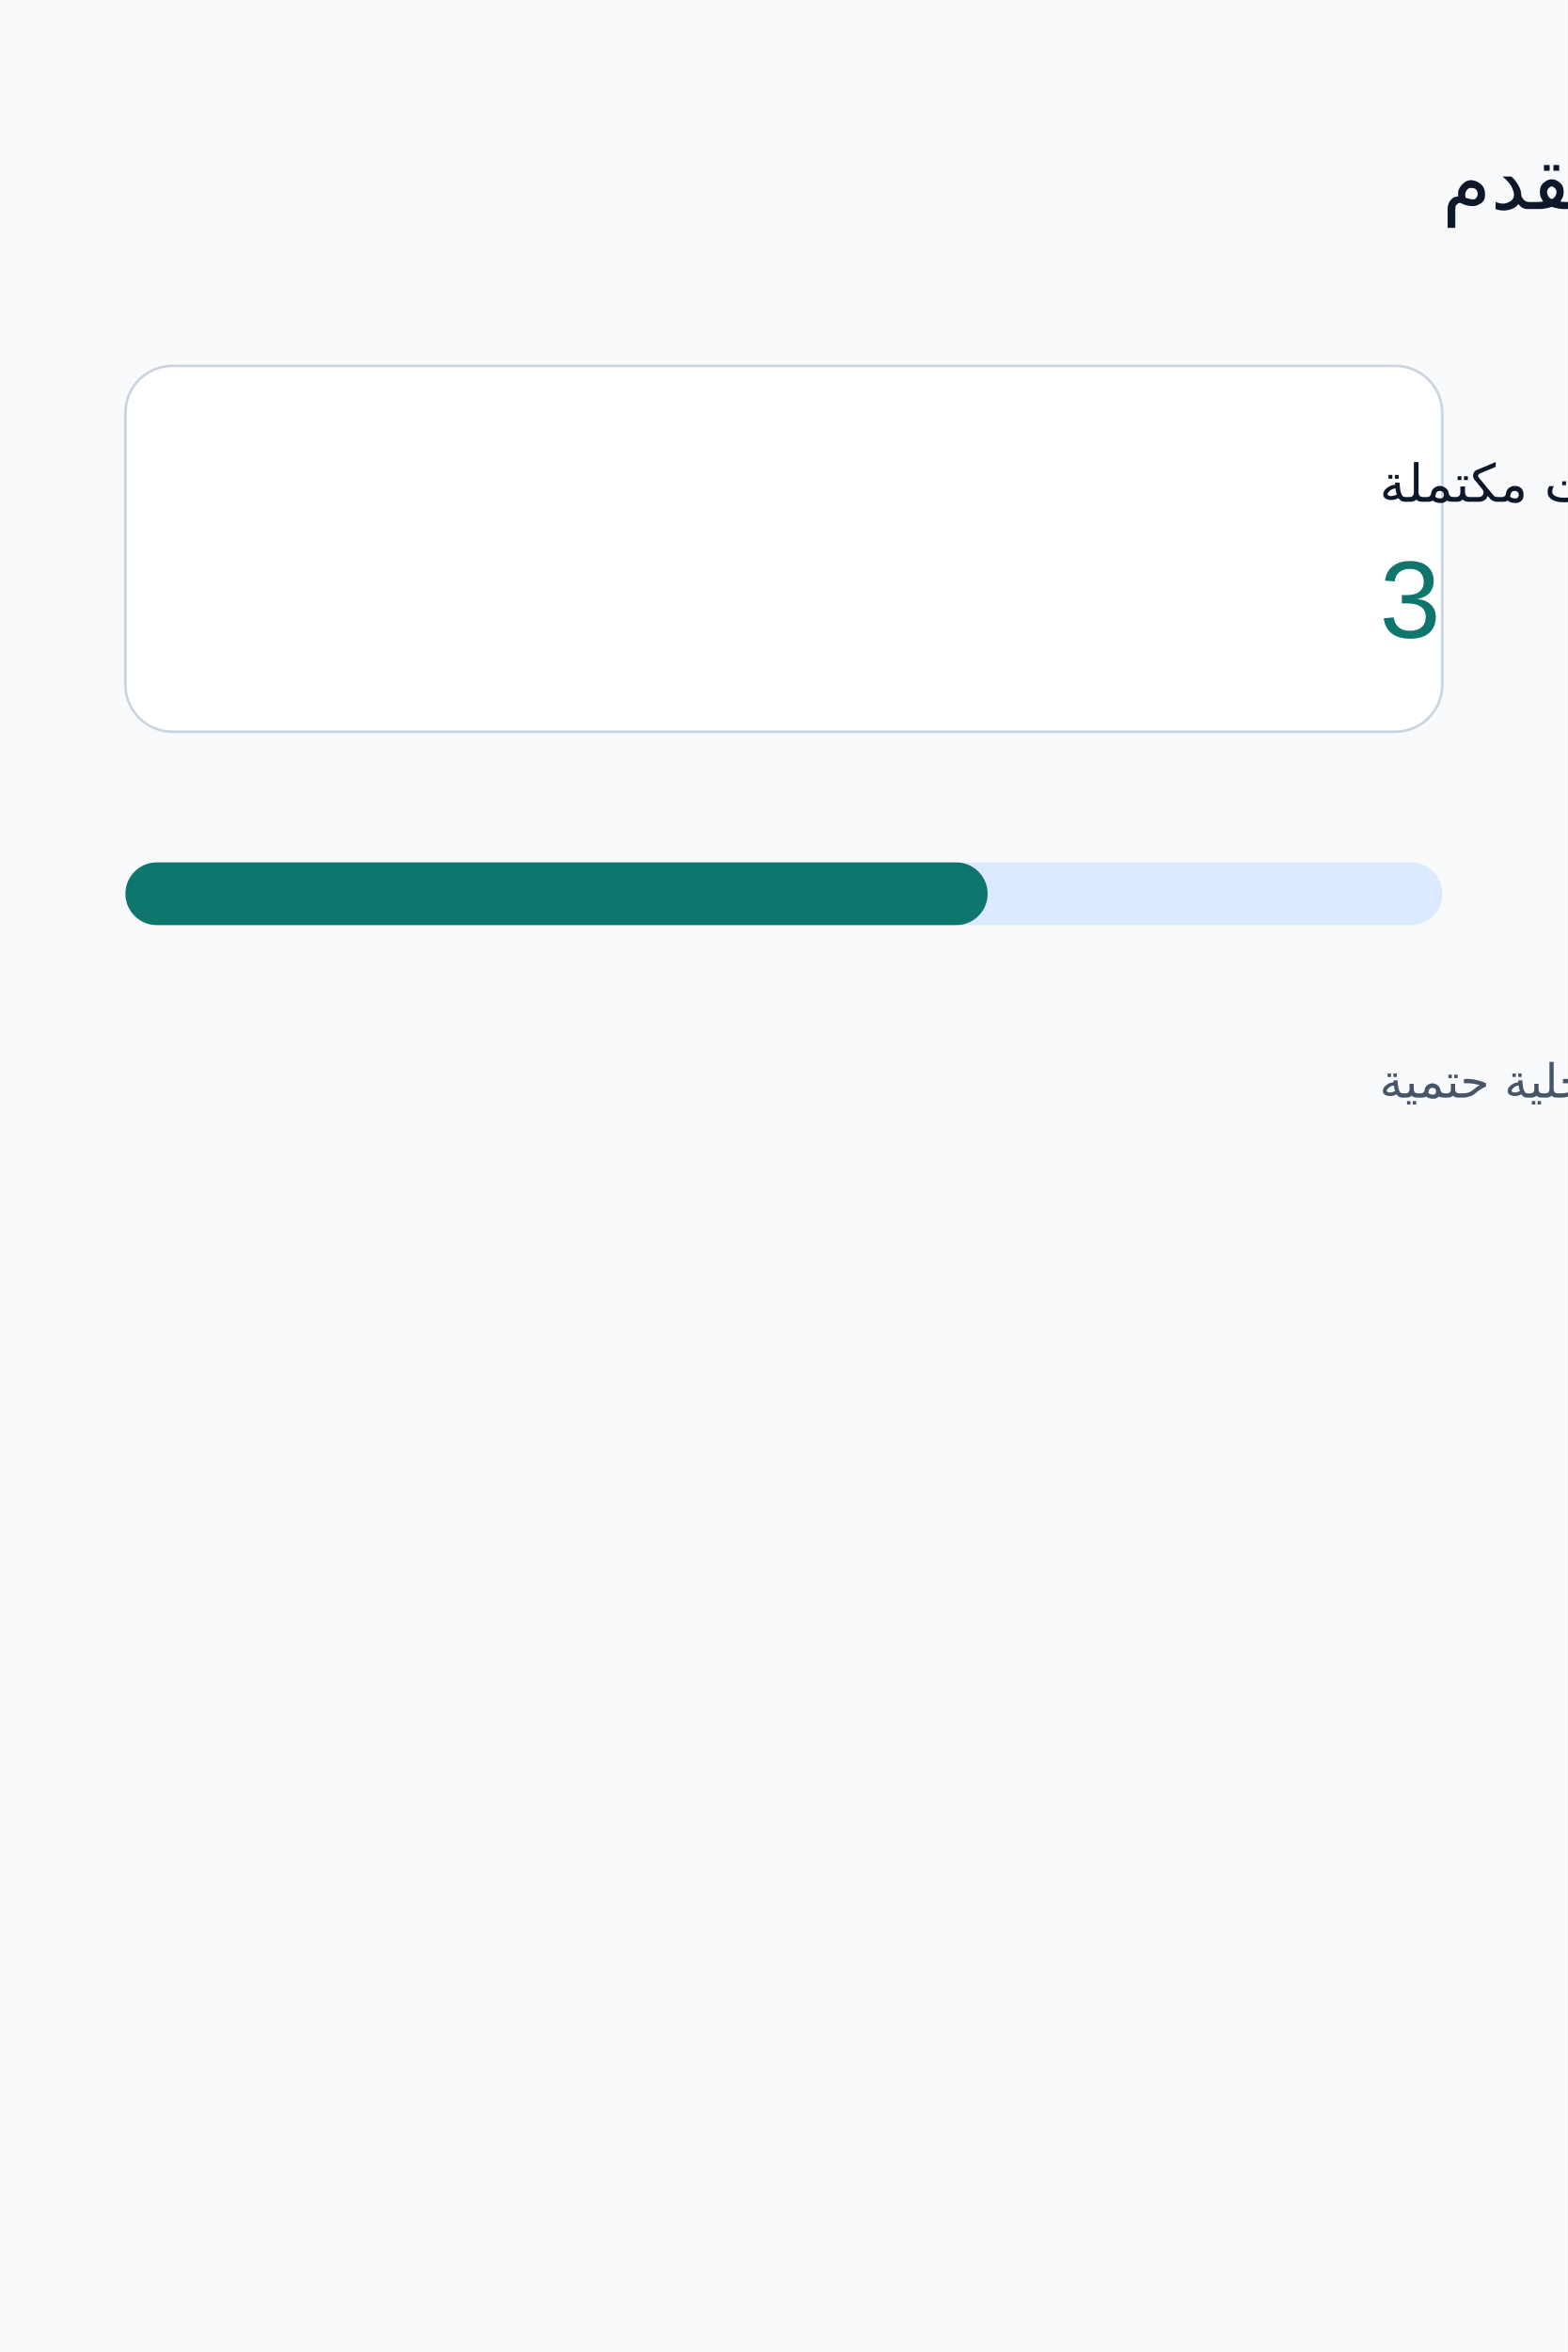
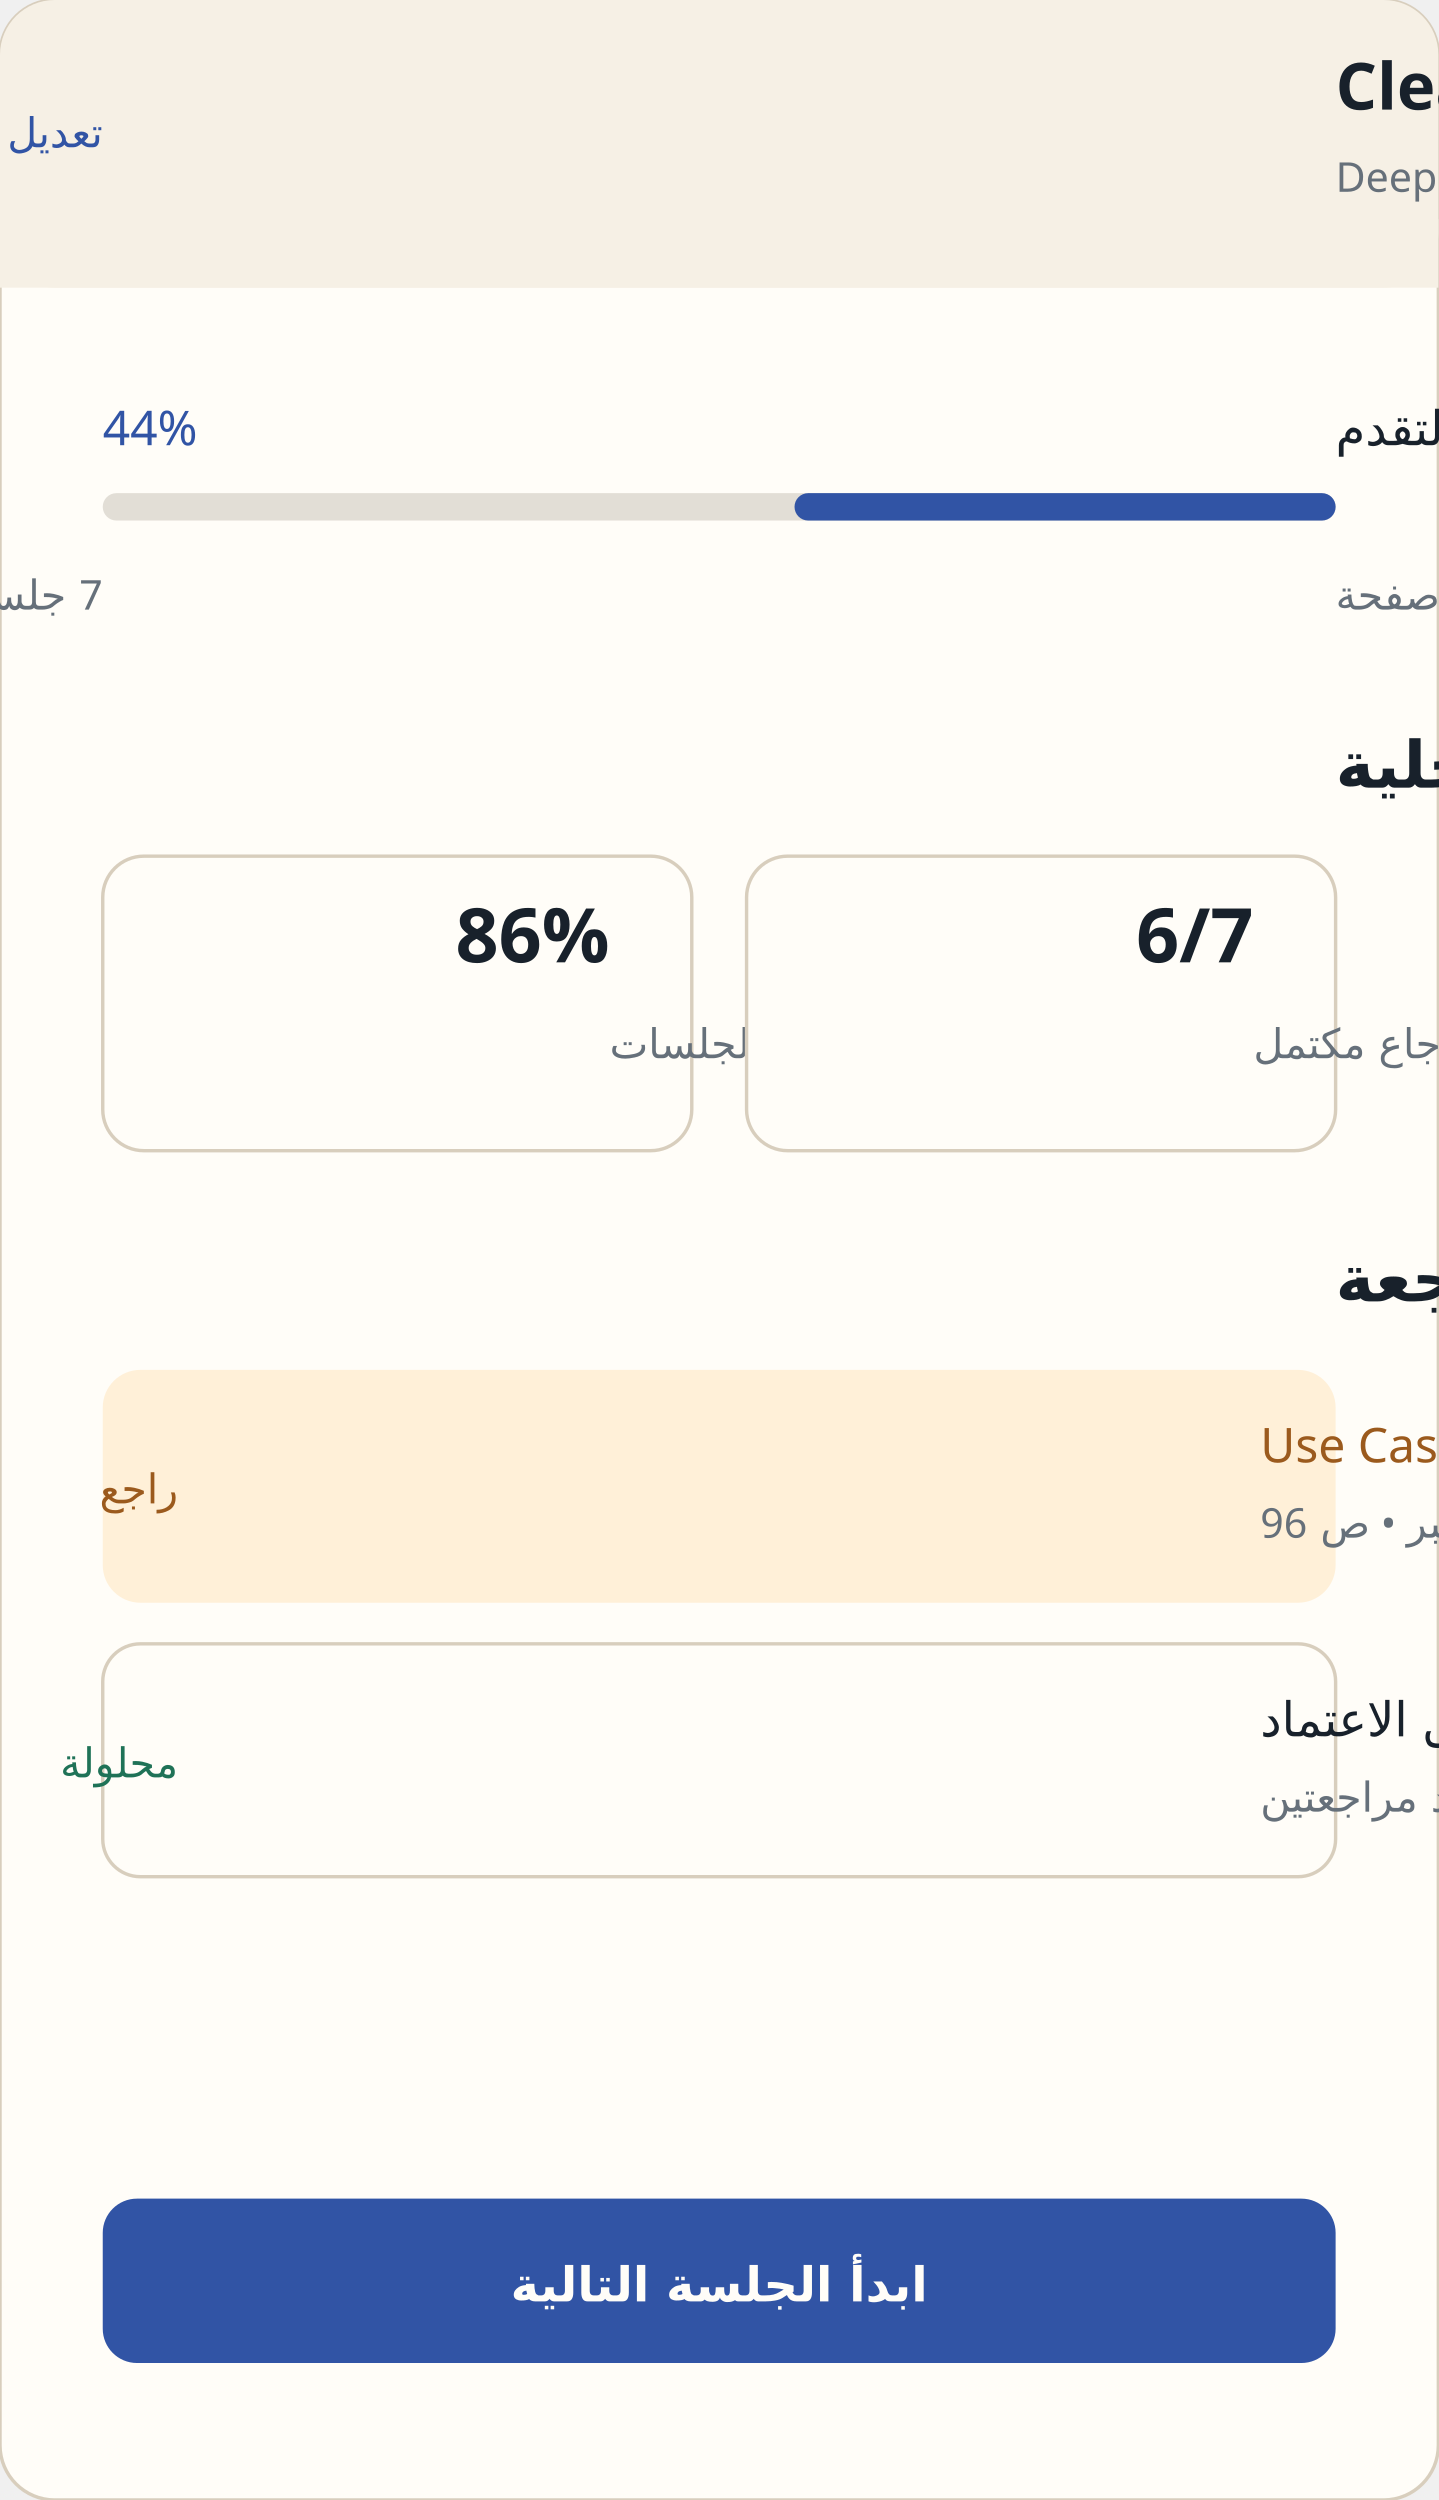
- <svg xmlns="http://www.w3.org/2000/svg" width="600" height="900" viewBox="0 0 600 900" direction="rtl">
-   <rect width="600" height="900" fill="#f8fafc" />
-   <text x="552" y="80" text-anchor="end" font-family="Arial" font-size="30" fill="#0f172a">التقدم</text>
-   <rect x="48" y="140" width="504" height="140" rx="18" fill="#fff" stroke="#cbd5e1" />
-   <text x="528" y="192" text-anchor="end" font-family="Arial" font-size="20" fill="#0f172a">جلسات مكتملة</text>
-   <text x="528" y="244" text-anchor="end" font-family="Arial" font-size="42" fill="#0f766e">3</text>
-   <rect x="48" y="330" width="504" height="24" rx="12" fill="#dbeafe" />
-   <rect x="48" y="330" width="330" height="24" rx="12" fill="#0f766e" />
-   <text x="528" y="420" text-anchor="end" font-family="Arial" font-size="18" fill="#475569">المقاييس إسقاطات محلية حتمية</text>
+ <svg xmlns="http://www.w3.org/2000/svg" width="420" height="730" viewBox="0 0 420 730">
+   <defs>
+     <style>
+       .canvas{fill:#e9e2d5}.panel{fill:#fffdf8;stroke:#d8cebd;stroke-width:1}.bar{fill:#f6f0e5}.ink{fill:#18212b}.muted{fill:#66707a}.accent{fill:#3154a5}.accentSoft{fill:#e8edfa}.success{fill:#1f7257}.successSoft{fill:#e4f2ec}.warn{fill:#9b5a1d}.warnSoft{fill:#fff0d8}.danger{fill:#ad3b42}.dangerSoft{fill:#fae9ea}.rule{stroke:#d8cebd;stroke-width:1}.focus{fill:none;stroke:#3154a5;stroke-width:3}.card{fill:#fffdf8;stroke:#d8cebd;stroke-width:1}.dark{fill:#18212b}.white{fill:#fffdf8}.t{font-family:'Cairo',sans-serif;direction:rtl;unicode-bidi:plaintext}.h1{font-size:25px;font-weight:700}.h2{font-size:19px;font-weight:700}.body{font-size:14px;font-weight:500}.small{font-size:12px;font-weight:500}.tiny{font-size:10px;font-weight:600;letter-spacing:.3px}.num{font-family:'Cairo',sans-serif;font-variant-numeric:tabular-nums}.button{fill:#3154a5}.buttonText{fill:#fffdf8;font-family:'Cairo',sans-serif;font-size:14px;font-weight:700;direction:rtl}.outline{fill:#fffdf8;stroke:#3154a5;stroke-width:1.5}.field{fill:#fffdf8;stroke:#bdb3a3;stroke-width:1.2}.screenLabel{font-family:'Cairo',sans-serif;font-size:15px;font-weight:700;fill:#39424c;direction:rtl}.chip{fill:#eef1f4}.dot{fill:#3154a5}.coverA{fill:#3154a5}.coverB{fill:#b56924}.coverC{fill:#4b7a69}
+     </style>
+   </defs>
+   <g transform="translate(0 0)">
+     <text x="420" y="-18" text-anchor="end" class="screenLabel">09 — تقدم الكتاب</text>
+     <rect class="panel" width="420" height="730" rx="16" />
+     <rect class="bar" width="420" height="84" rx="16" />
+     <rect class="bar" y="64" width="420" height="20" />
+     <text x="390" y="32" text-anchor="end" class="t h2 ink">Clean Architecture</text>
+     <text x="390" y="56" text-anchor="end" class="t small muted">فهم عميق • Deep Technical Reading</text>
+     <text x="30" y="43" class="t small accent">تعديل الخطة</text>
+     <g transform="translate(30 108)">
+       <text x="360" y="22" text-anchor="end" class="t body ink">التقدم</text>
+       <text x="0" y="22" class="num" font-size="14" fill="#3154a5">44%</text>
+       <rect y="36" width="360" height="8" rx="4" fill="#e2ded6" />
+       <rect x="202" y="36" width="158" height="8" rx="4" class="accent" />
+       <text x="360" y="70" text-anchor="end" class="t small muted">102 من 230 صفحة</text>
+       <text x="0" y="70" class="t small muted">7 جلسات</text>
+     </g>
+     <text x="390" y="230" text-anchor="end" class="t h2 ink">مؤشرات التعلم المحلية</text>
+     <g transform="translate(30 250)">
+       <rect width="172" height="86" rx="12" class="card" />
+       <text x="148" y="31" text-anchor="end" class="num" font-size="22" font-weight="700" fill="#18212b">86%</text>
+       <text x="148" y="59" text-anchor="end" class="t small muted">إكمال الجلسات</text>
+       <rect x="188" width="172" height="86" rx="12" class="card" />
+       <text x="336" y="31" text-anchor="end" class="num" font-size="22" font-weight="700" fill="#18212b">6/7</text>
+       <text x="336" y="59" text-anchor="end" class="t small muted">استرجاع مكتمل</text>
+     </g>
+     <text x="390" y="380" text-anchor="end" class="t h2 ink">فجوات تحتاج مراجعة</text>
+     <g transform="translate(30 400)">
+       <rect width="360" height="68" rx="11" class="warnSoft" />
+       <text x="338" y="27" text-anchor="end" class="t body warn">حدود الـUse Cases</text>
+       <text x="338" y="49" text-anchor="end" class="t small muted">من جلسة 12 سبتمبر • ص 96</text>
+       <text x="22" y="39" class="t small warn">راجع</text>
+       <rect y="80" width="360" height="68" rx="11" class="card" />
+       <text x="338" y="107" text-anchor="end" class="t body ink">تدفق الاعتماد</text>
+       <text x="338" y="129" text-anchor="end" class="t small muted">حُلّت بعد مراجعتين</text>
+       <text x="22" y="119" class="t small success">محلولة</text>
+     </g>
+     <rect x="30" y="642" width="360" height="48" rx="10" class="button" />
+     <text x="210" y="672" text-anchor="middle" class="buttonText">ابدأ الجلسة التالية</text>
+   </g>
</svg>
